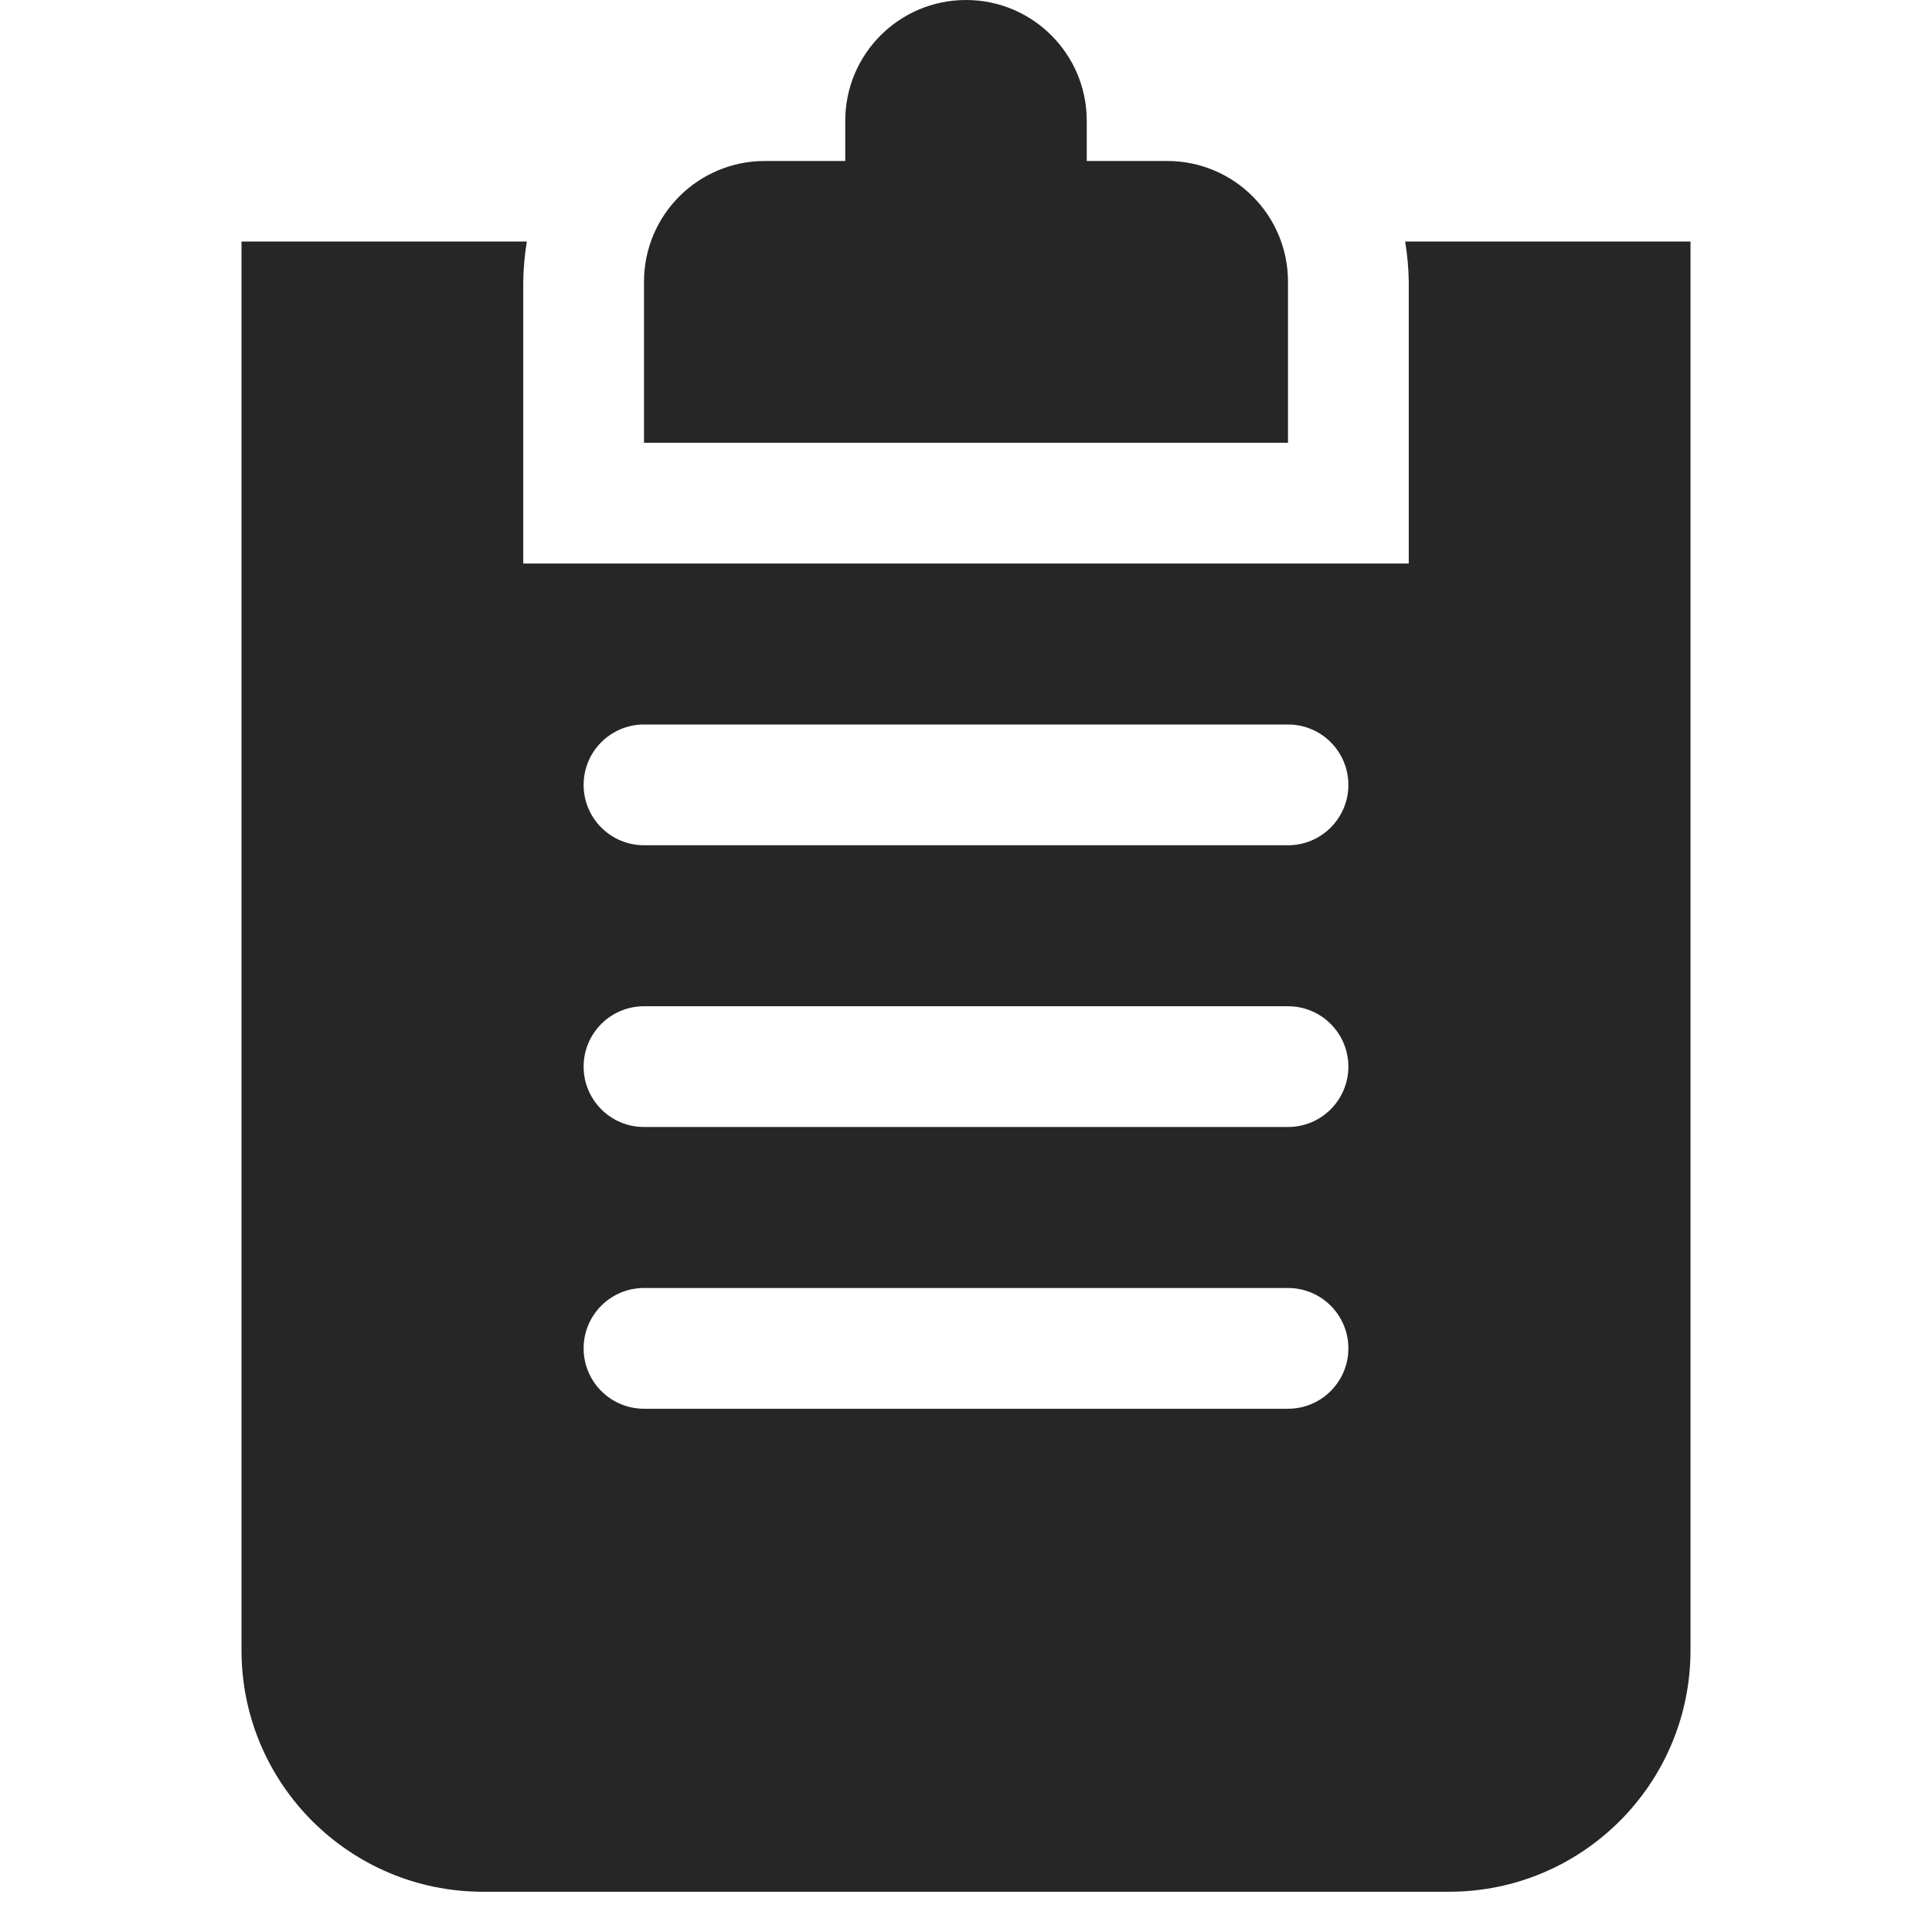
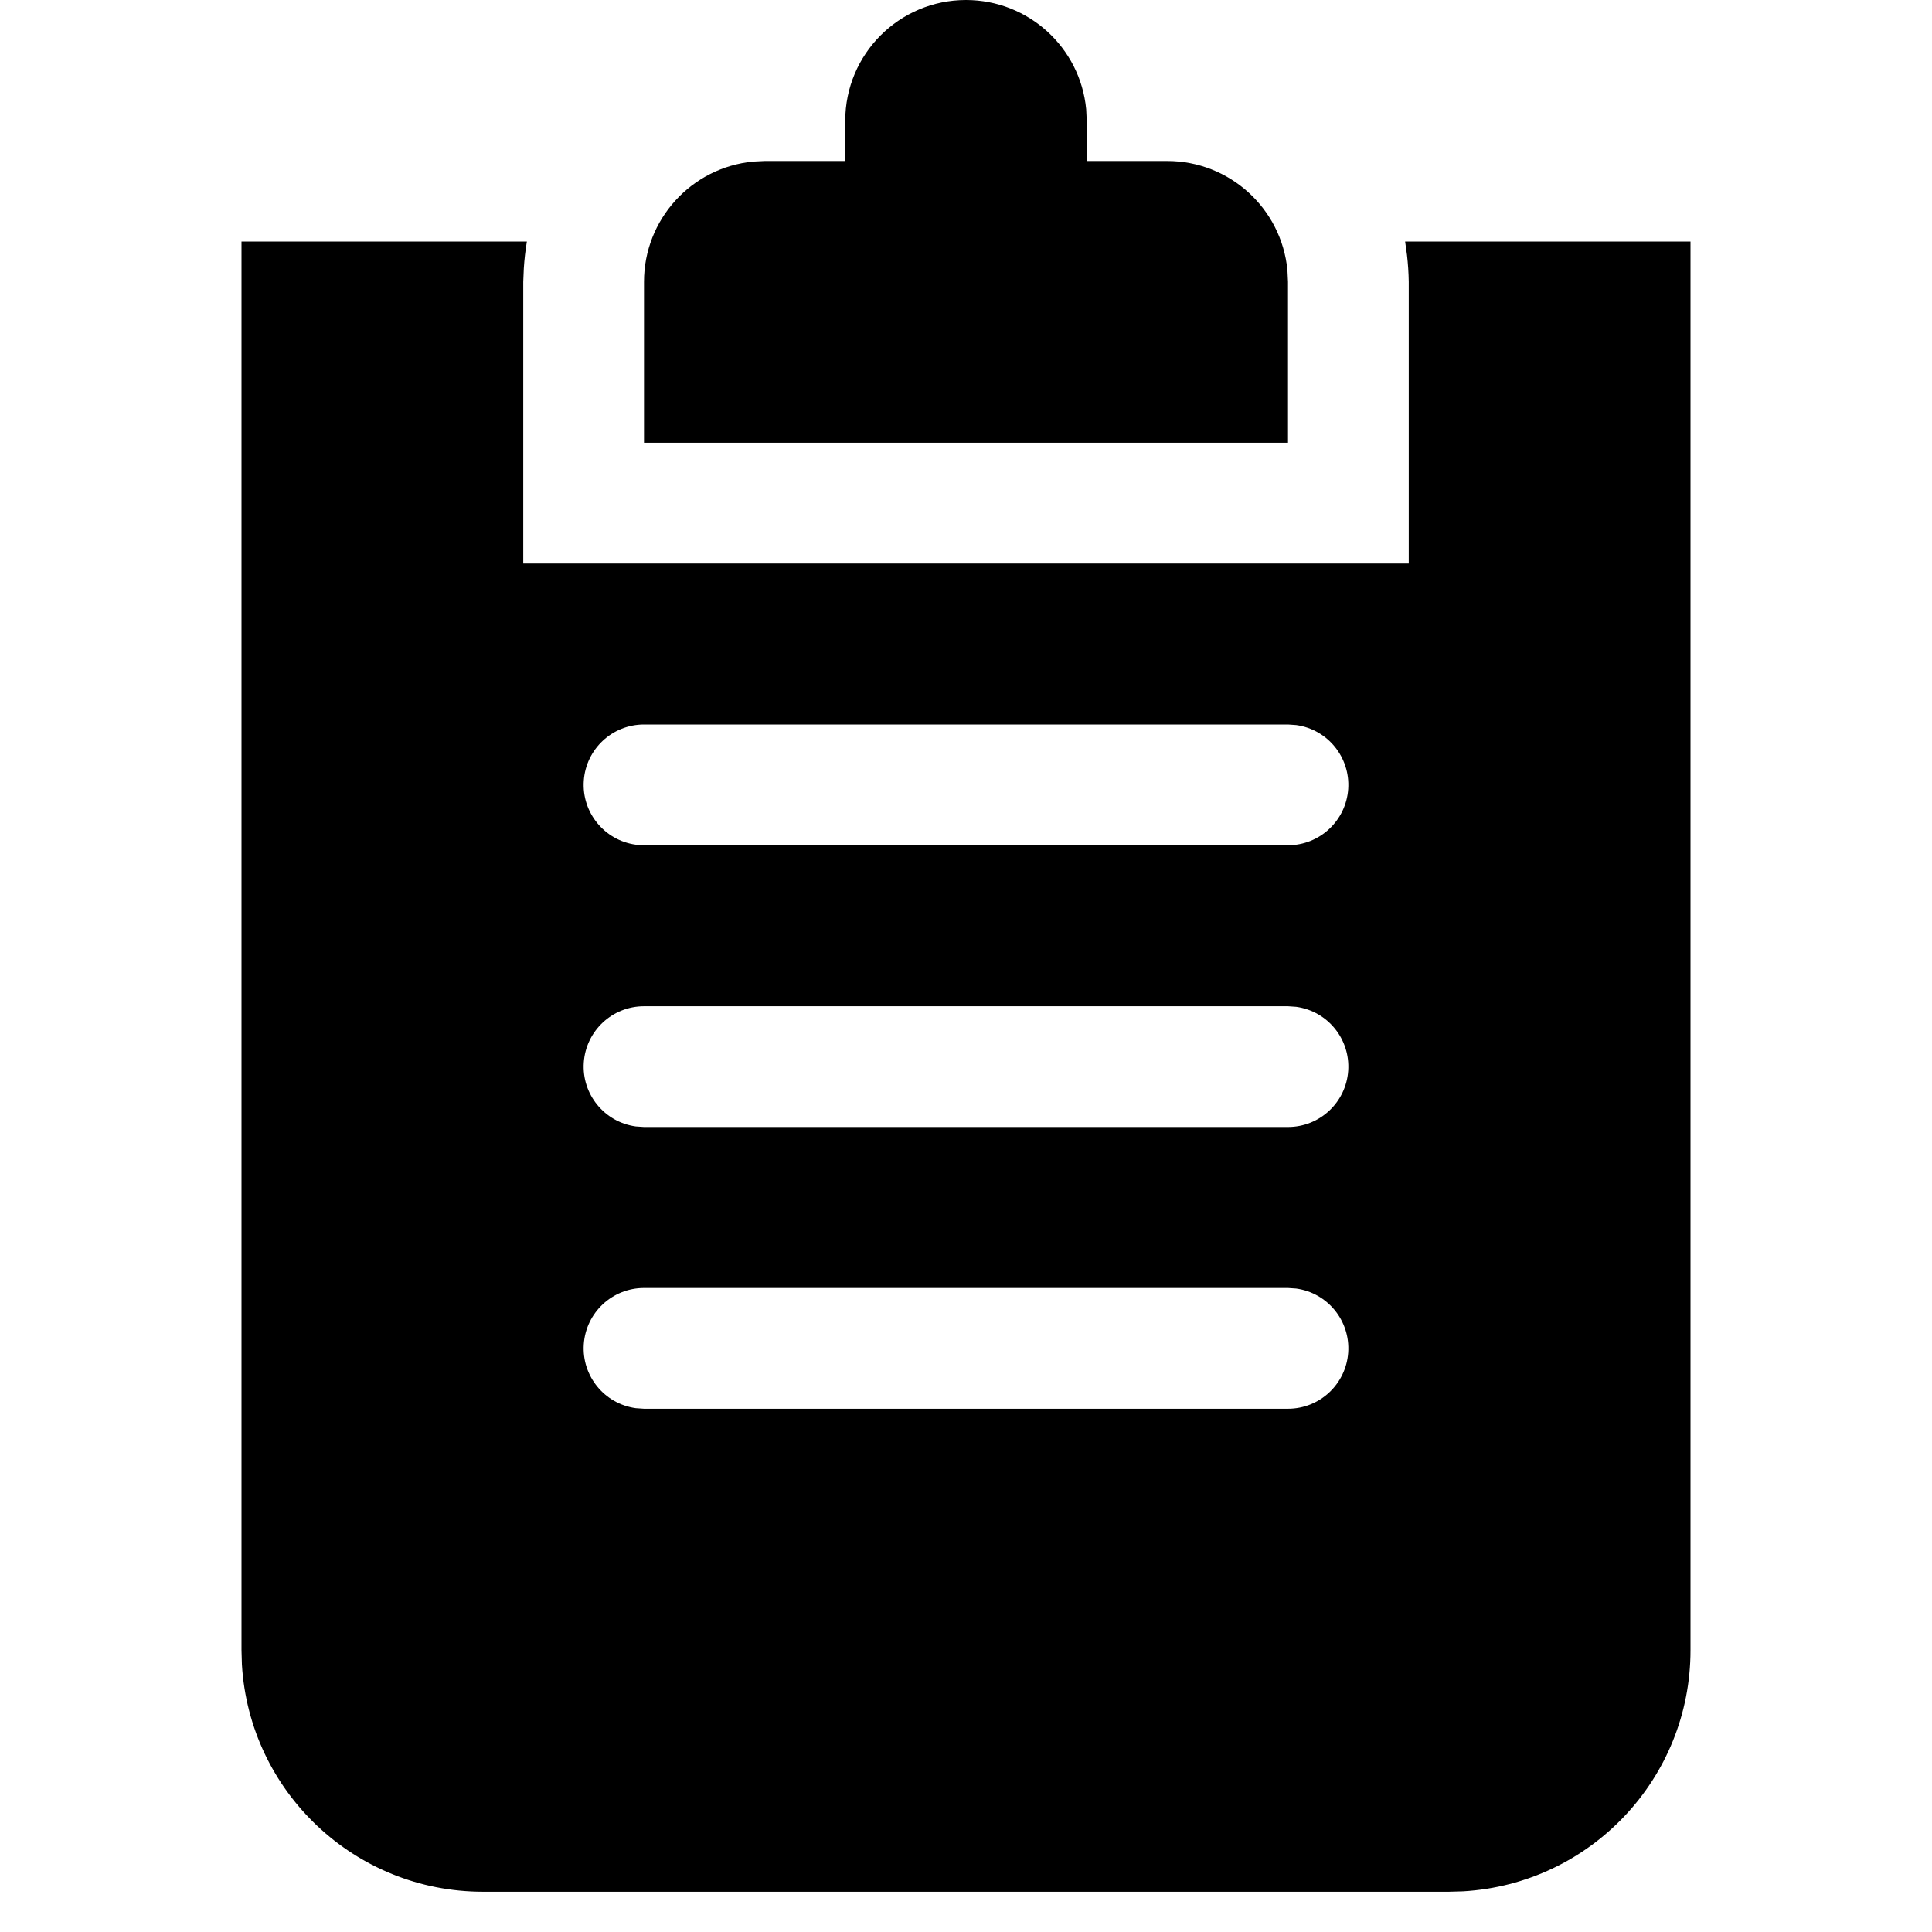
<svg xmlns="http://www.w3.org/2000/svg" width="24" height="24">
-   <path fill="#262626" fill-rule="evenodd" d="M6.545 3a3.32 3.32 0 00-.045.5V7h11V3.5a3.32 3.32 0 00-.045-.5H21v17.5a3 3 0 01-3 3H6a3 3 0 01-3-3V3zM16 16H8a.75.75 0 000 1.5h8a.75.75 0 100-1.5zm0-3.5H8A.75.75 0 108 14h8a.75.75 0 100-1.5zM16 9H8a.75.75 0 000 1.5h8A.75.75 0 1016 9zm-4-9a1.5 1.5 0 011.5 1.5V2h1A1.5 1.5 0 0116 3.5v2H8v-2A1.5 1.5 0 019.5 2h1v-.5A1.5 1.5 0 0112 0z" />
+   <path d="M6.545 3a3.32 3.32 0 00-.038.333L6.5 3.5V7h11V3.5a3.32 3.32 0 00-.022-.334L17.455 3H21v17.5a3 3 0 01-2.824 2.995L18 23.5H6a3 3 0 01-2.995-2.824L3 20.5V3h3.545zM16 16H8a.75.75 0 00-.102 1.493L8 17.5h8a.75.75 0 00.102-1.493L16 16zm0-3.5H8a.75.75 0 00-.102 1.493L8 14h8a.75.75 0 00.102-1.493L16 12.5zM16 9H8a.75.75 0 00-.102 1.493L8 10.5h8a.75.75 0 00.102-1.493L16 9zm-4-9a1.5 1.5 0 011.493 1.356l.007.144V2h1a1.5 1.5 0 011.493 1.356L16 3.5v2H8v-2a1.5 1.5 0 011.356-1.493L9.5 2h1v-.5A1.5 1.5 0 0112 0z" fill="#000" fill-rule="evenodd" />
</svg>
